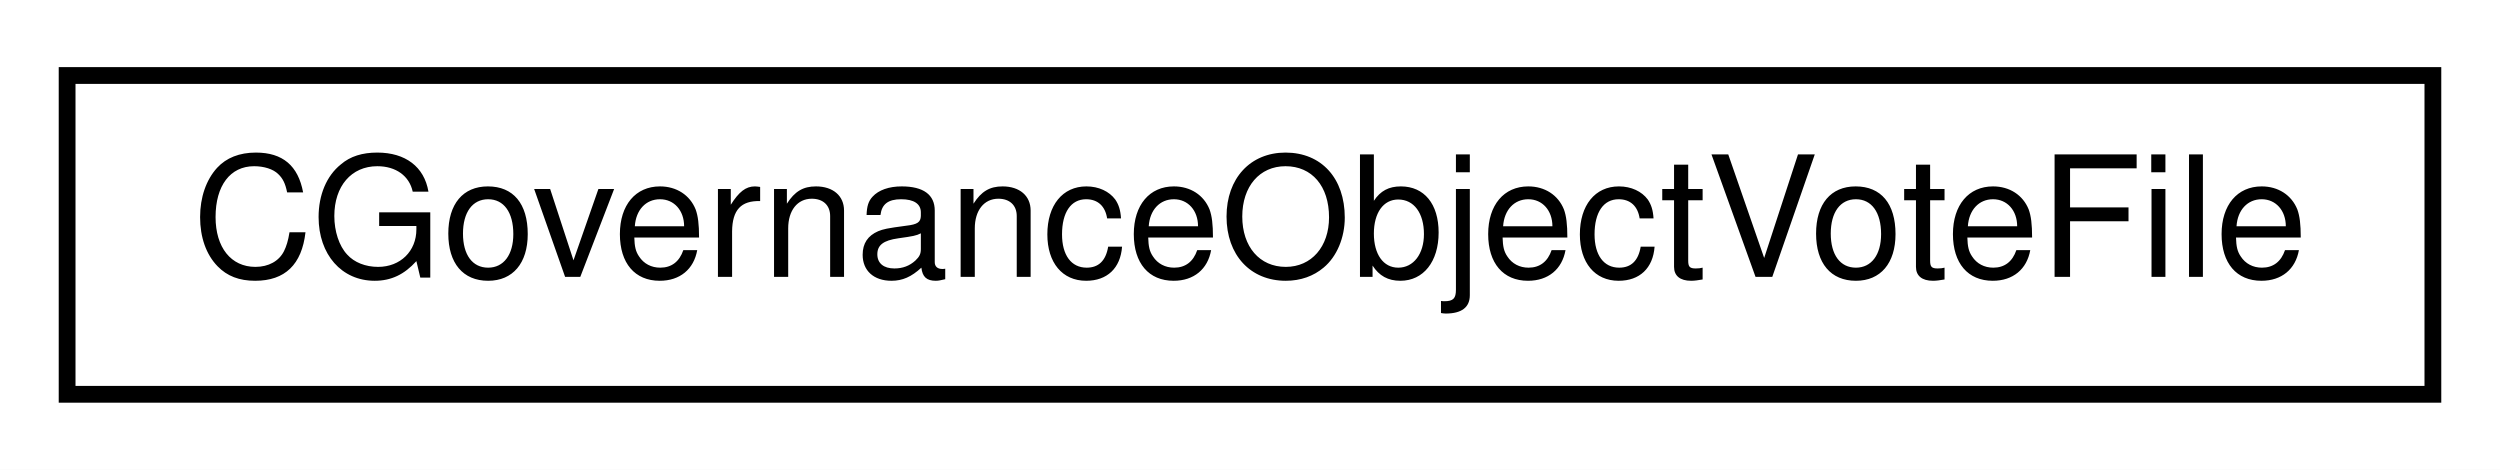
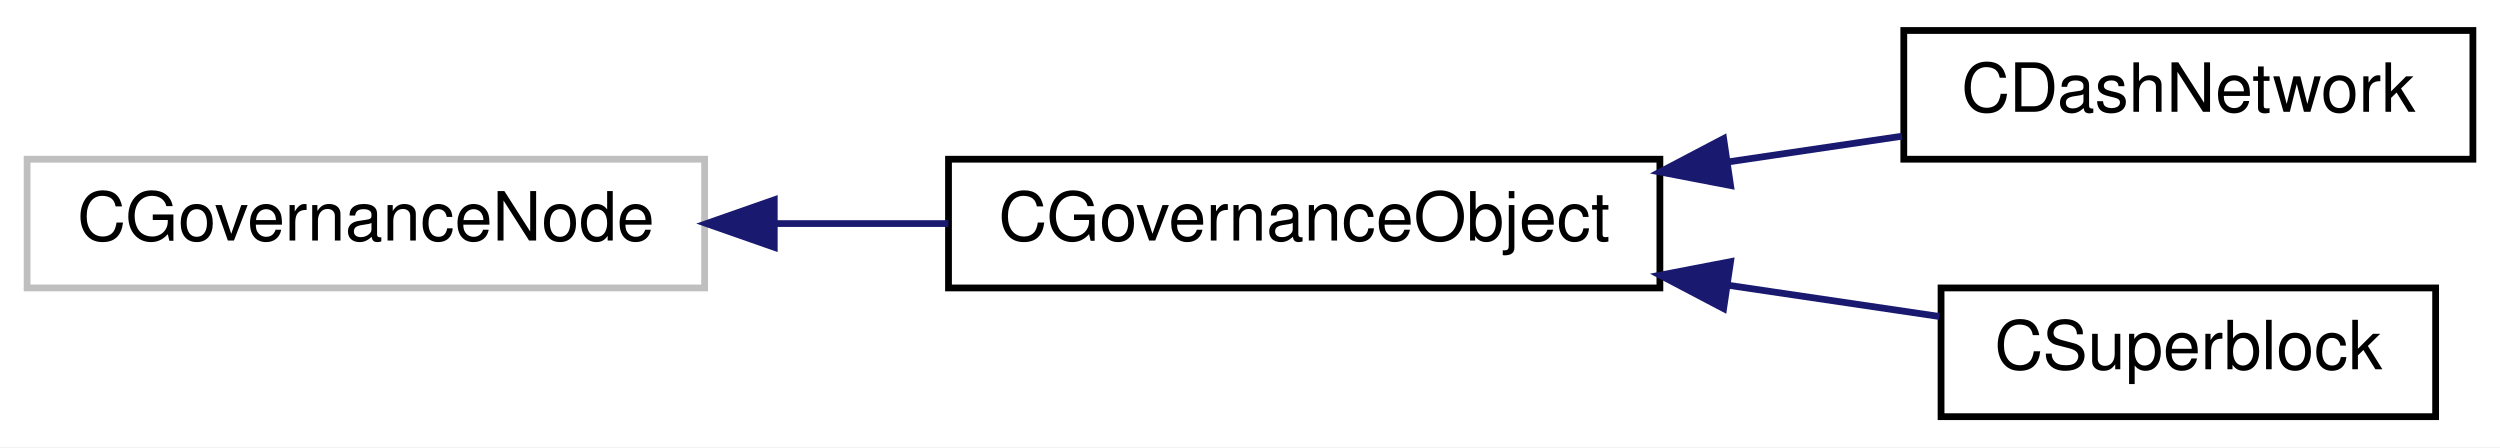
- <svg xmlns="http://www.w3.org/2000/svg" xmlns:xlink="http://www.w3.org/1999/xlink" width="149pt" height="28pt" viewBox="0.00 0.00 149.00 28.00">
-   <g id="graph0" class="graph" transform="scale(1 1) rotate(0) translate(4 24)">
-     <polygon fill="white" stroke="none" points="-4,4 -4,-24 145,-24 145,4 -4,4" />
+ <svg xmlns="http://www.w3.org/2000/svg" xmlns:xlink="http://www.w3.org/1999/xlink" width="369pt" height="66pt" viewBox="0.00 0.00 369.00 66.00">
+   <g id="graph0" class="graph" transform="scale(1 1) rotate(0) translate(4 62)">
+     <polygon fill="white" stroke="none" points="-4,4 -4,-62 365,-62 365,4 -4,4" />
    <g id="node1" class="node">
-       <g id="a_node1">
-         <a xlink:href="d0/d86/class_c_governance_object_vote_file.html" target="_top" xlink:title="Represents the collection of votes associated with a given CGovernanceObject Recently received votes ...">
-           <polygon fill="white" stroke="black" points="0,-0.5 0,-19.5 141,-19.5 141,-0.5 0,-0.5" />
-           <text text-anchor="middle" x="70.5" y="-7.5" font-family="Helvetica,sans-Serif" font-size="10.00">CGovernanceObjectVoteFile</text>
+       <polygon fill="white" stroke="#bfbfbf" points="0,-19.5 0,-38.5 100,-38.5 100,-19.5 0,-19.5" />
+       <text text-anchor="middle" x="50" y="-26.5" font-family="Helvetica,sans-Serif" font-size="10.00">CGovernanceNode</text>
+     </g>
+     <g id="node2" class="node">
+       <g id="a_node2">
+         <a xlink:href="class_c_governance_object.html" target="_top" xlink:title="Governance Object. ">
+           <polygon fill="white" stroke="black" points="136,-19.5 136,-38.5 241,-38.5 241,-19.5 136,-19.5" />
+           <text text-anchor="middle" x="188.5" y="-26.5" font-family="Helvetica,sans-Serif" font-size="10.00">CGovernanceObject</text>
        </a>
      </g>
    </g>
+     <g id="edge1" class="edge">
+       <path fill="none" stroke="midnightblue" d="M110.509,-29C118.999,-29 127.673,-29 135.992,-29" />
+       <polygon fill="midnightblue" stroke="midnightblue" points="110.28,-25.5 100.28,-29 110.28,-32.5 110.28,-25.5" />
+     </g>
+     <g id="node3" class="node">
+       <g id="a_node3">
+         <a xlink:href="class_c_dash_network.html" target="_top" xlink:title="CDashNetwork">
+           <polygon fill="white" stroke="black" points="277,-38.5 277,-57.5 361,-57.5 361,-38.5 277,-38.5" />
+           <text text-anchor="middle" x="319" y="-45.5" font-family="Helvetica,sans-Serif" font-size="10.00">CDashNetwork</text>
+         </a>
+       </g>
+     </g>
+     <g id="edge2" class="edge">
+       <path fill="none" stroke="midnightblue" d="M251.146,-38.115C259.824,-39.398 268.566,-40.691 276.737,-41.899" />
+       <polygon fill="midnightblue" stroke="midnightblue" points="251.43,-34.619 241.025,-36.618 250.406,-41.544 251.43,-34.619" />
+     </g>
+     <g id="node4" class="node">
+       <g id="a_node4">
+         <a xlink:href="class_c_superblock.html" target="_top" xlink:title="Trigger : Superblock. ">
+           <polygon fill="white" stroke="black" points="282.5,-0.5 282.5,-19.5 355.5,-19.5 355.5,-0.5 282.5,-0.5" />
+           <text text-anchor="middle" x="319" y="-7.5" font-family="Helvetica,sans-Serif" font-size="10.00">CSuperblock</text>
+         </a>
+       </g>
+     </g>
+     <g id="edge3" class="edge">
+       <path fill="none" stroke="midnightblue" d="M251.176,-19.881C261.833,-18.305 272.585,-16.715 282.256,-15.285" />
+       <polygon fill="midnightblue" stroke="midnightblue" points="250.406,-16.456 241.025,-21.381 251.43,-23.381 250.406,-16.456" />
+     </g>
  </g>
</svg>
